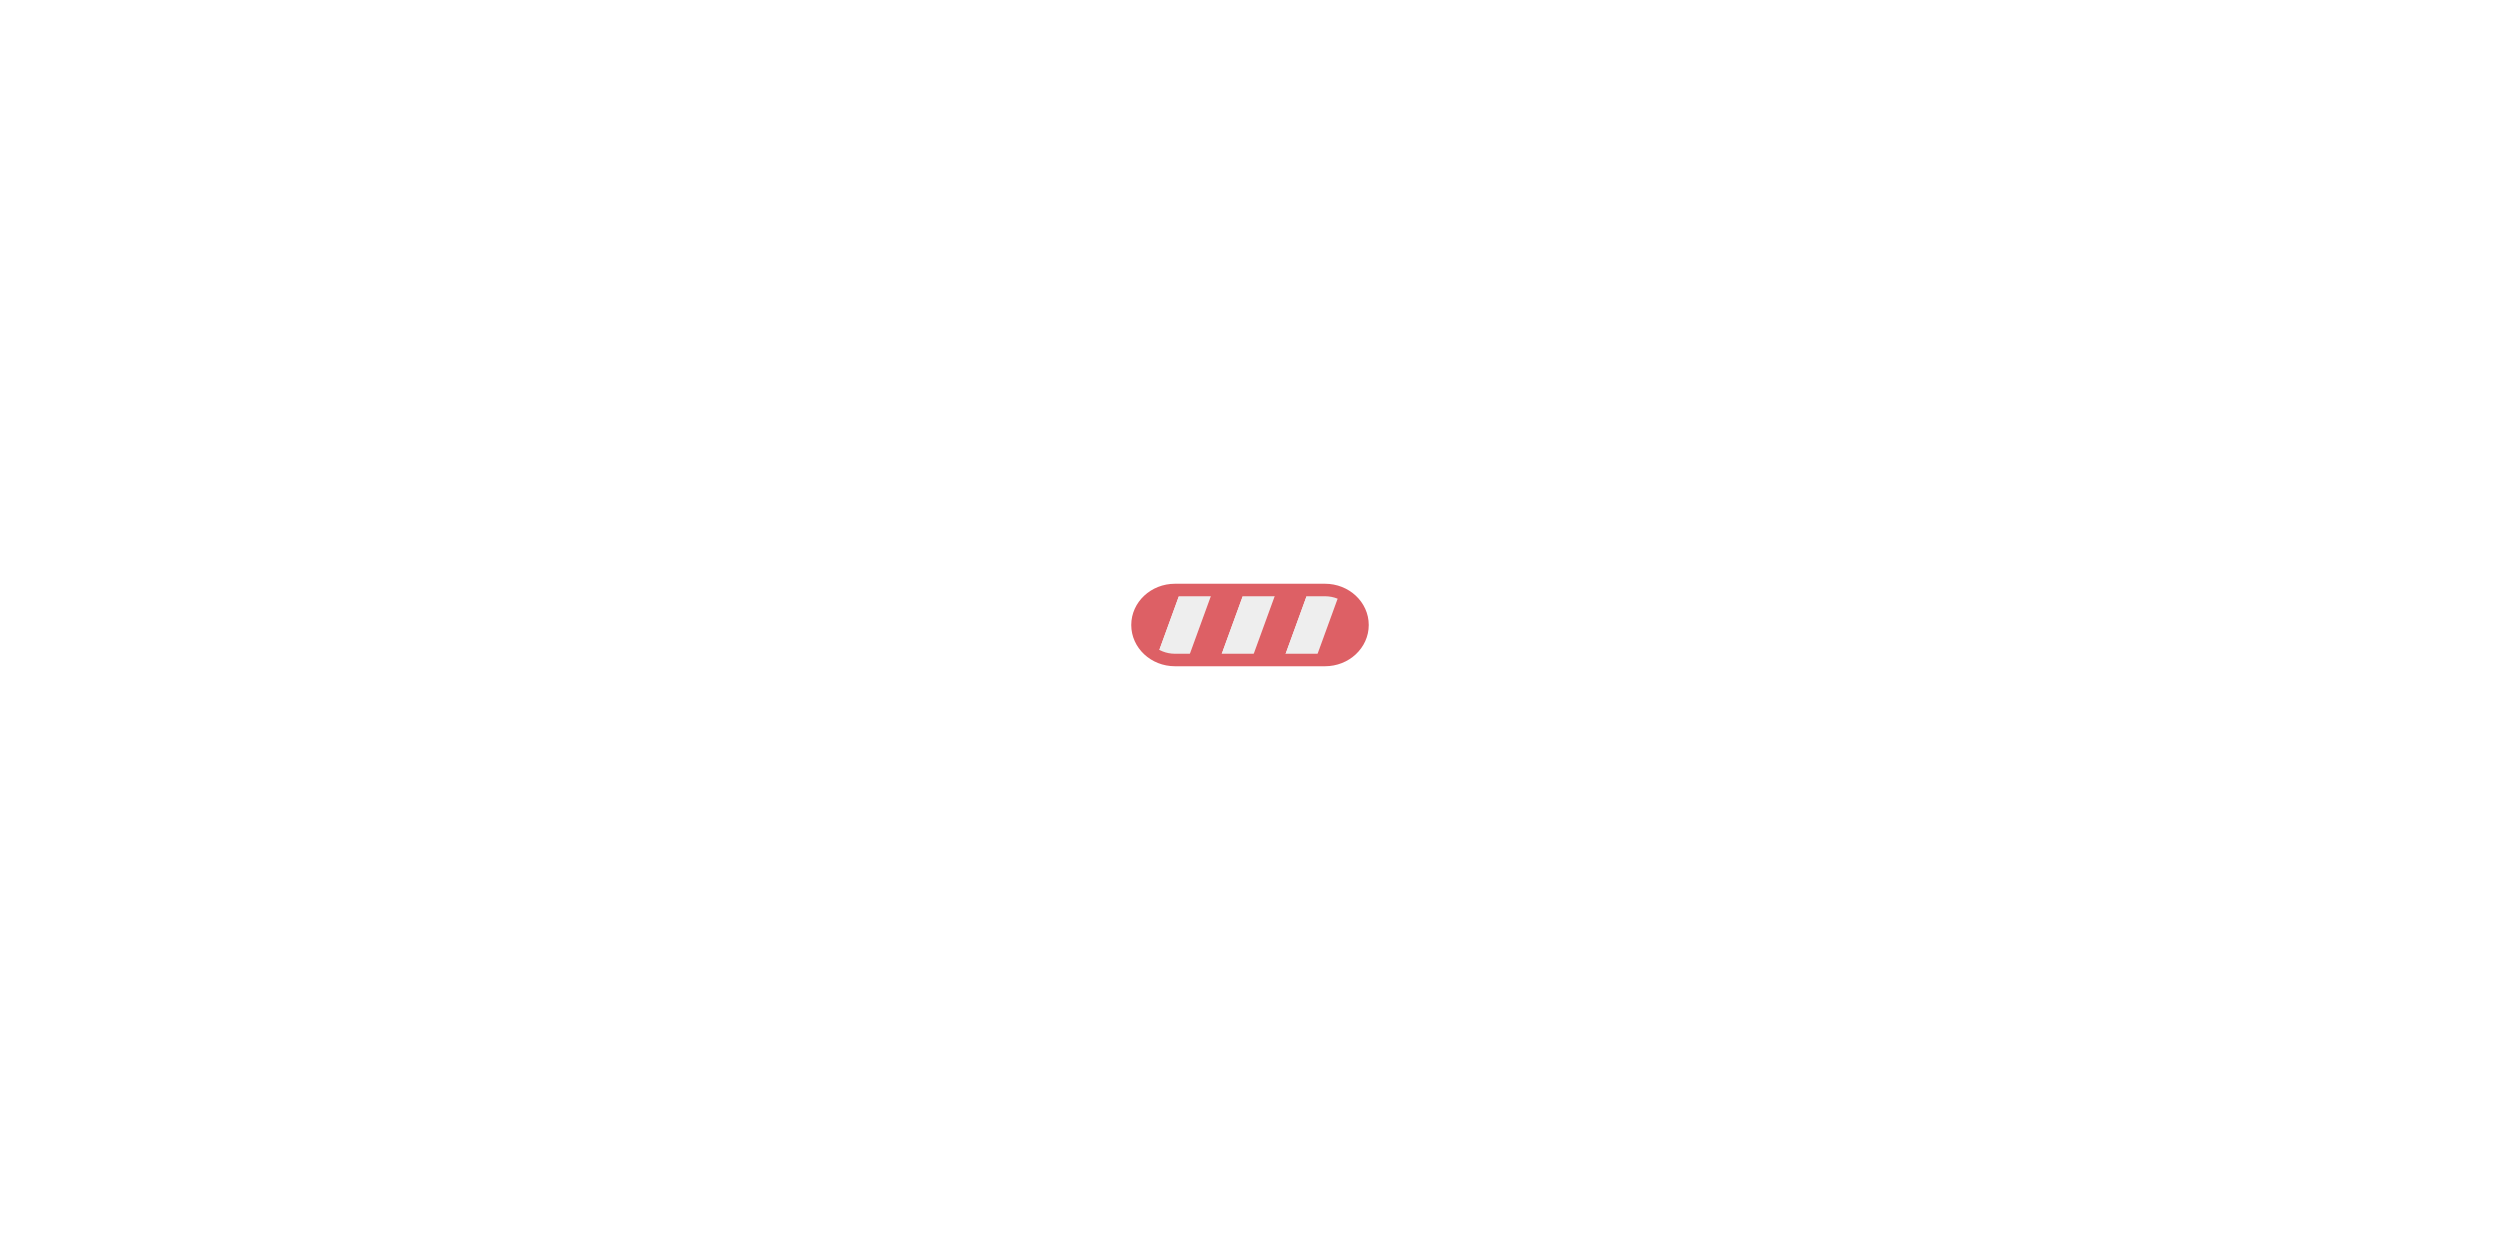
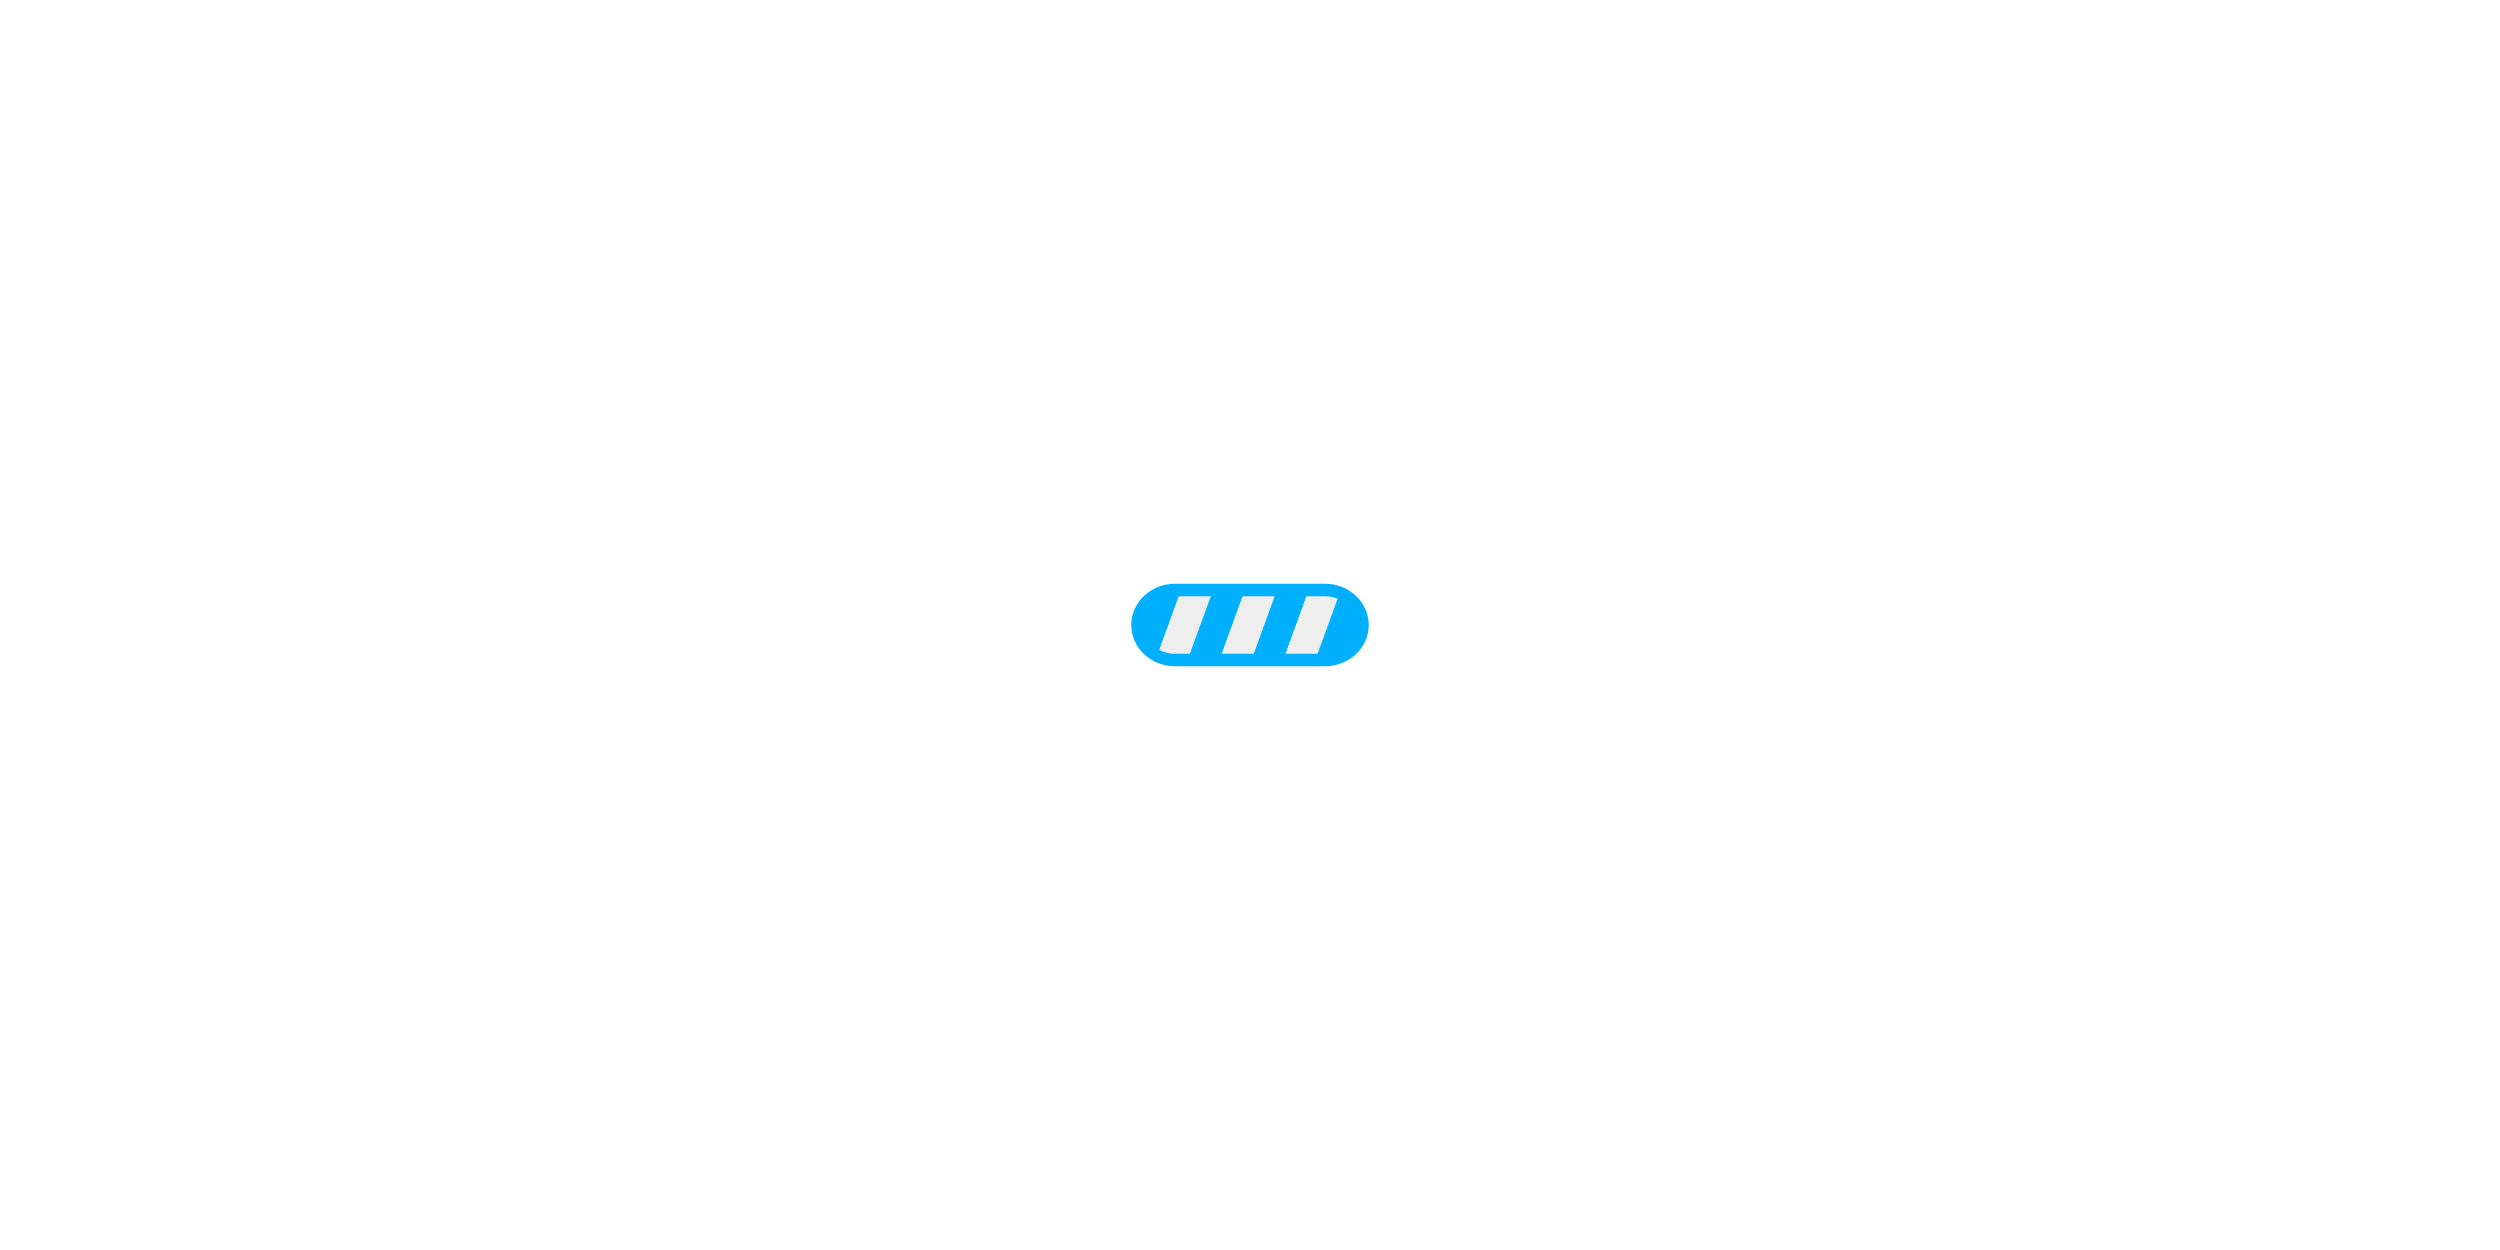
<svg xmlns="http://www.w3.org/2000/svg" width="80px" height="40px" viewBox="-200 -200 500 500" preserveAspectRatio="xMidYMid" class="lds-stripe" style="background: #eee none repeat scroll 0% 0%;">
  <defs>
    <pattern id="blah" patternUnits="userSpaceOnUse" x="0" y="0" width="100" height="100">
      <g transform="translate(7.8 0)">
        <g transform="rotate(20 50 50) scale(1.2)">
-           <rect x="-20" y="-10" width="10" height="120" fill="#dd6065" />
+           <rect x="-20" y="-10" width="10" height="120" fill="#00B0FF" />
          <rect x="-10" y="-10" width="10" height="120" fill="#eee" />
-           <rect x="0" y="-10" width="10" height="120" fill="#dd6065" />
+           <rect x="0" y="-10" width="10" height="120" fill="#00B0FF" />
          <rect x="10" y="-10" width="10" height="120" fill="#eee" />
-           <rect x="20" y="-10" width="10" height="120" fill="#dd6065" />
+           <rect x="20" y="-10" width="10" height="120" fill="#00B0FF" />
          <rect x="30" y="-10" width="10" height="120" fill="#eee" />
-           <rect x="40" y="-10" width="10" height="120" fill="#dd6065" />
+           <rect x="40" y="-10" width="10" height="120" fill="#00B0FF" />
          <rect x="50" y="-10" width="10" height="120" fill="#eee" />
-           <rect x="60" y="-10" width="10" height="120" fill="#dd6065" />
+           <rect x="60" y="-10" width="10" height="120" fill="#00B0FF" />
          <rect x="70" y="-10" width="10" height="120" fill="#eee" />
-           <rect x="80" y="-10" width="10" height="120" fill="#dd6065" />
+           <rect x="80" y="-10" width="10" height="120" fill="#00B0FF" />
          <rect x="90" y="-10" width="10" height="120" fill="#eee" />
-           <rect x="100" y="-10" width="10" height="120" fill="#dd6065" />
-           <rect x="110" y="-10" width="10" height="120" fill="#dd6065" />
+           <rect x="100" y="-10" width="10" height="120" fill="#00B0FF" />
+           <rect x="110" y="-10" width="10" height="120" fill="#00B0FF" />
        </g>
        <animateTransform attributeName="transform" type="translate" values="0 0;26 0" keyTimes="0;1" repeatCount="indefinite" dur="1s" />
      </g>
    </pattern>
  </defs>
-   <rect fill="url(#blah)" rx="15" ry="15" x="5" y="36" stroke="#dd6065" stroke-width="5" width="90" height="28" />
+   <rect fill="url(#blah)" rx="15" ry="15" x="5" y="36" stroke="#00B0FF" stroke-width="5" width="90" height="28" />
</svg>
